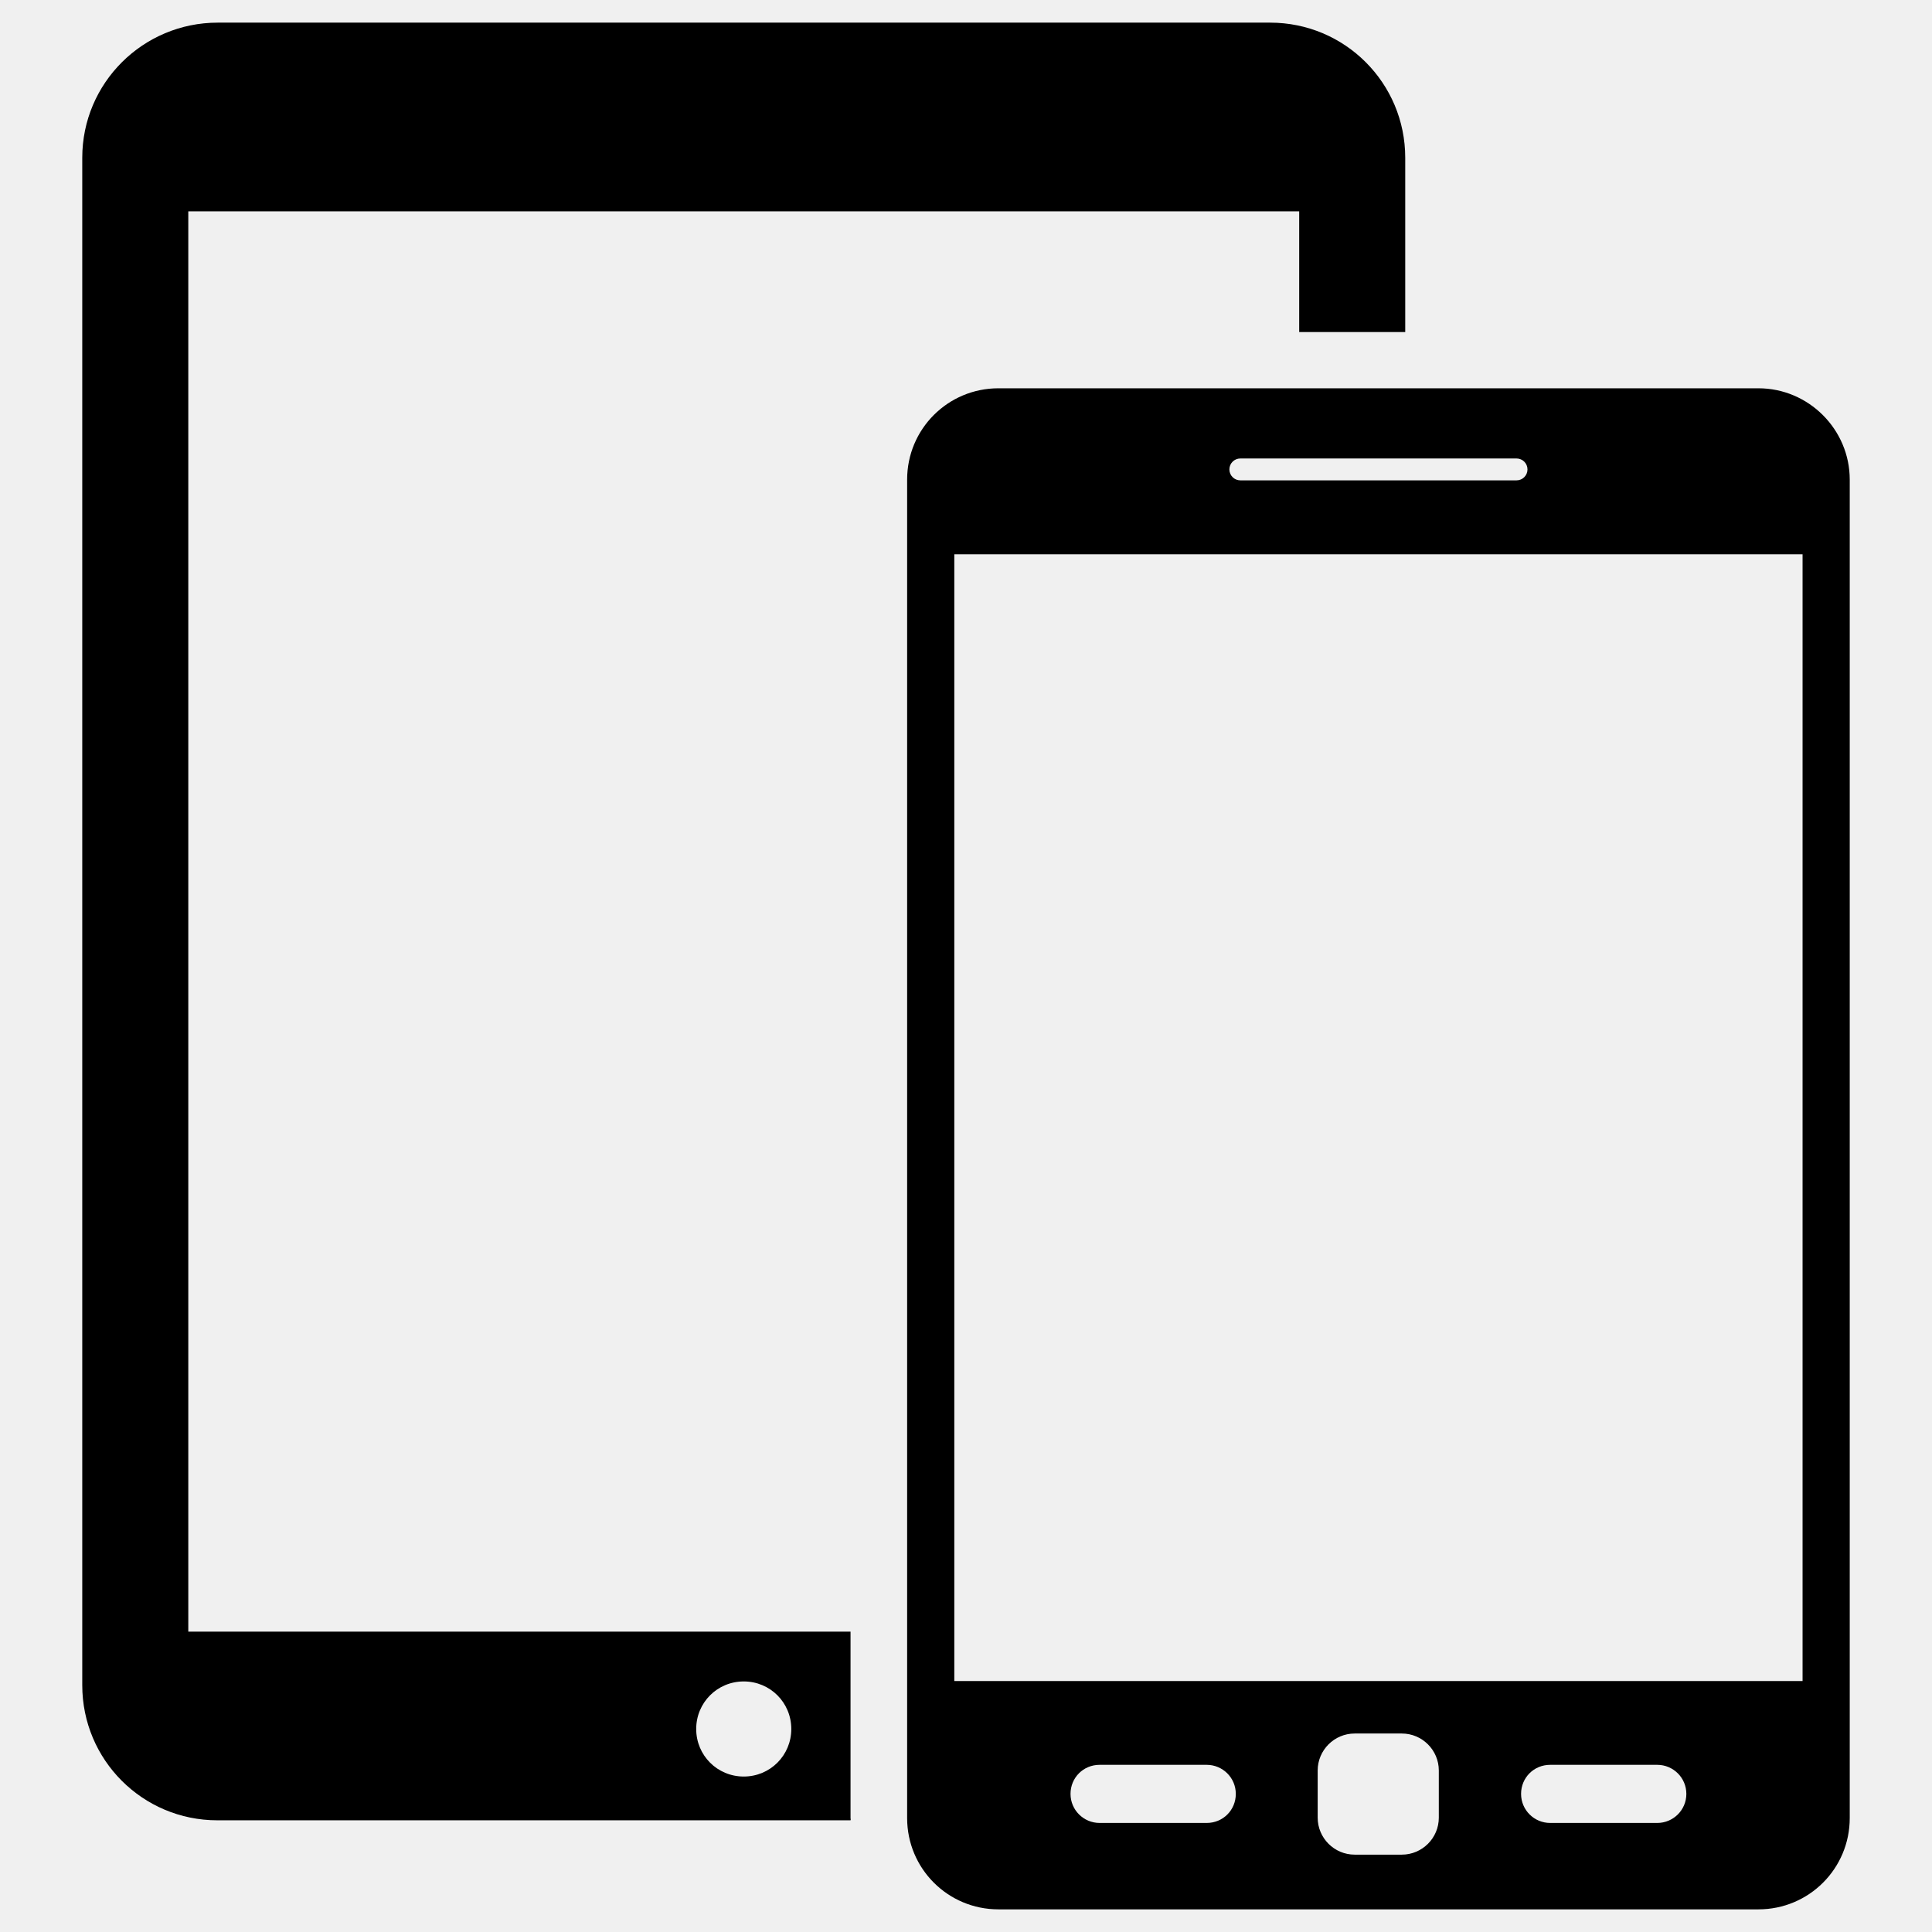
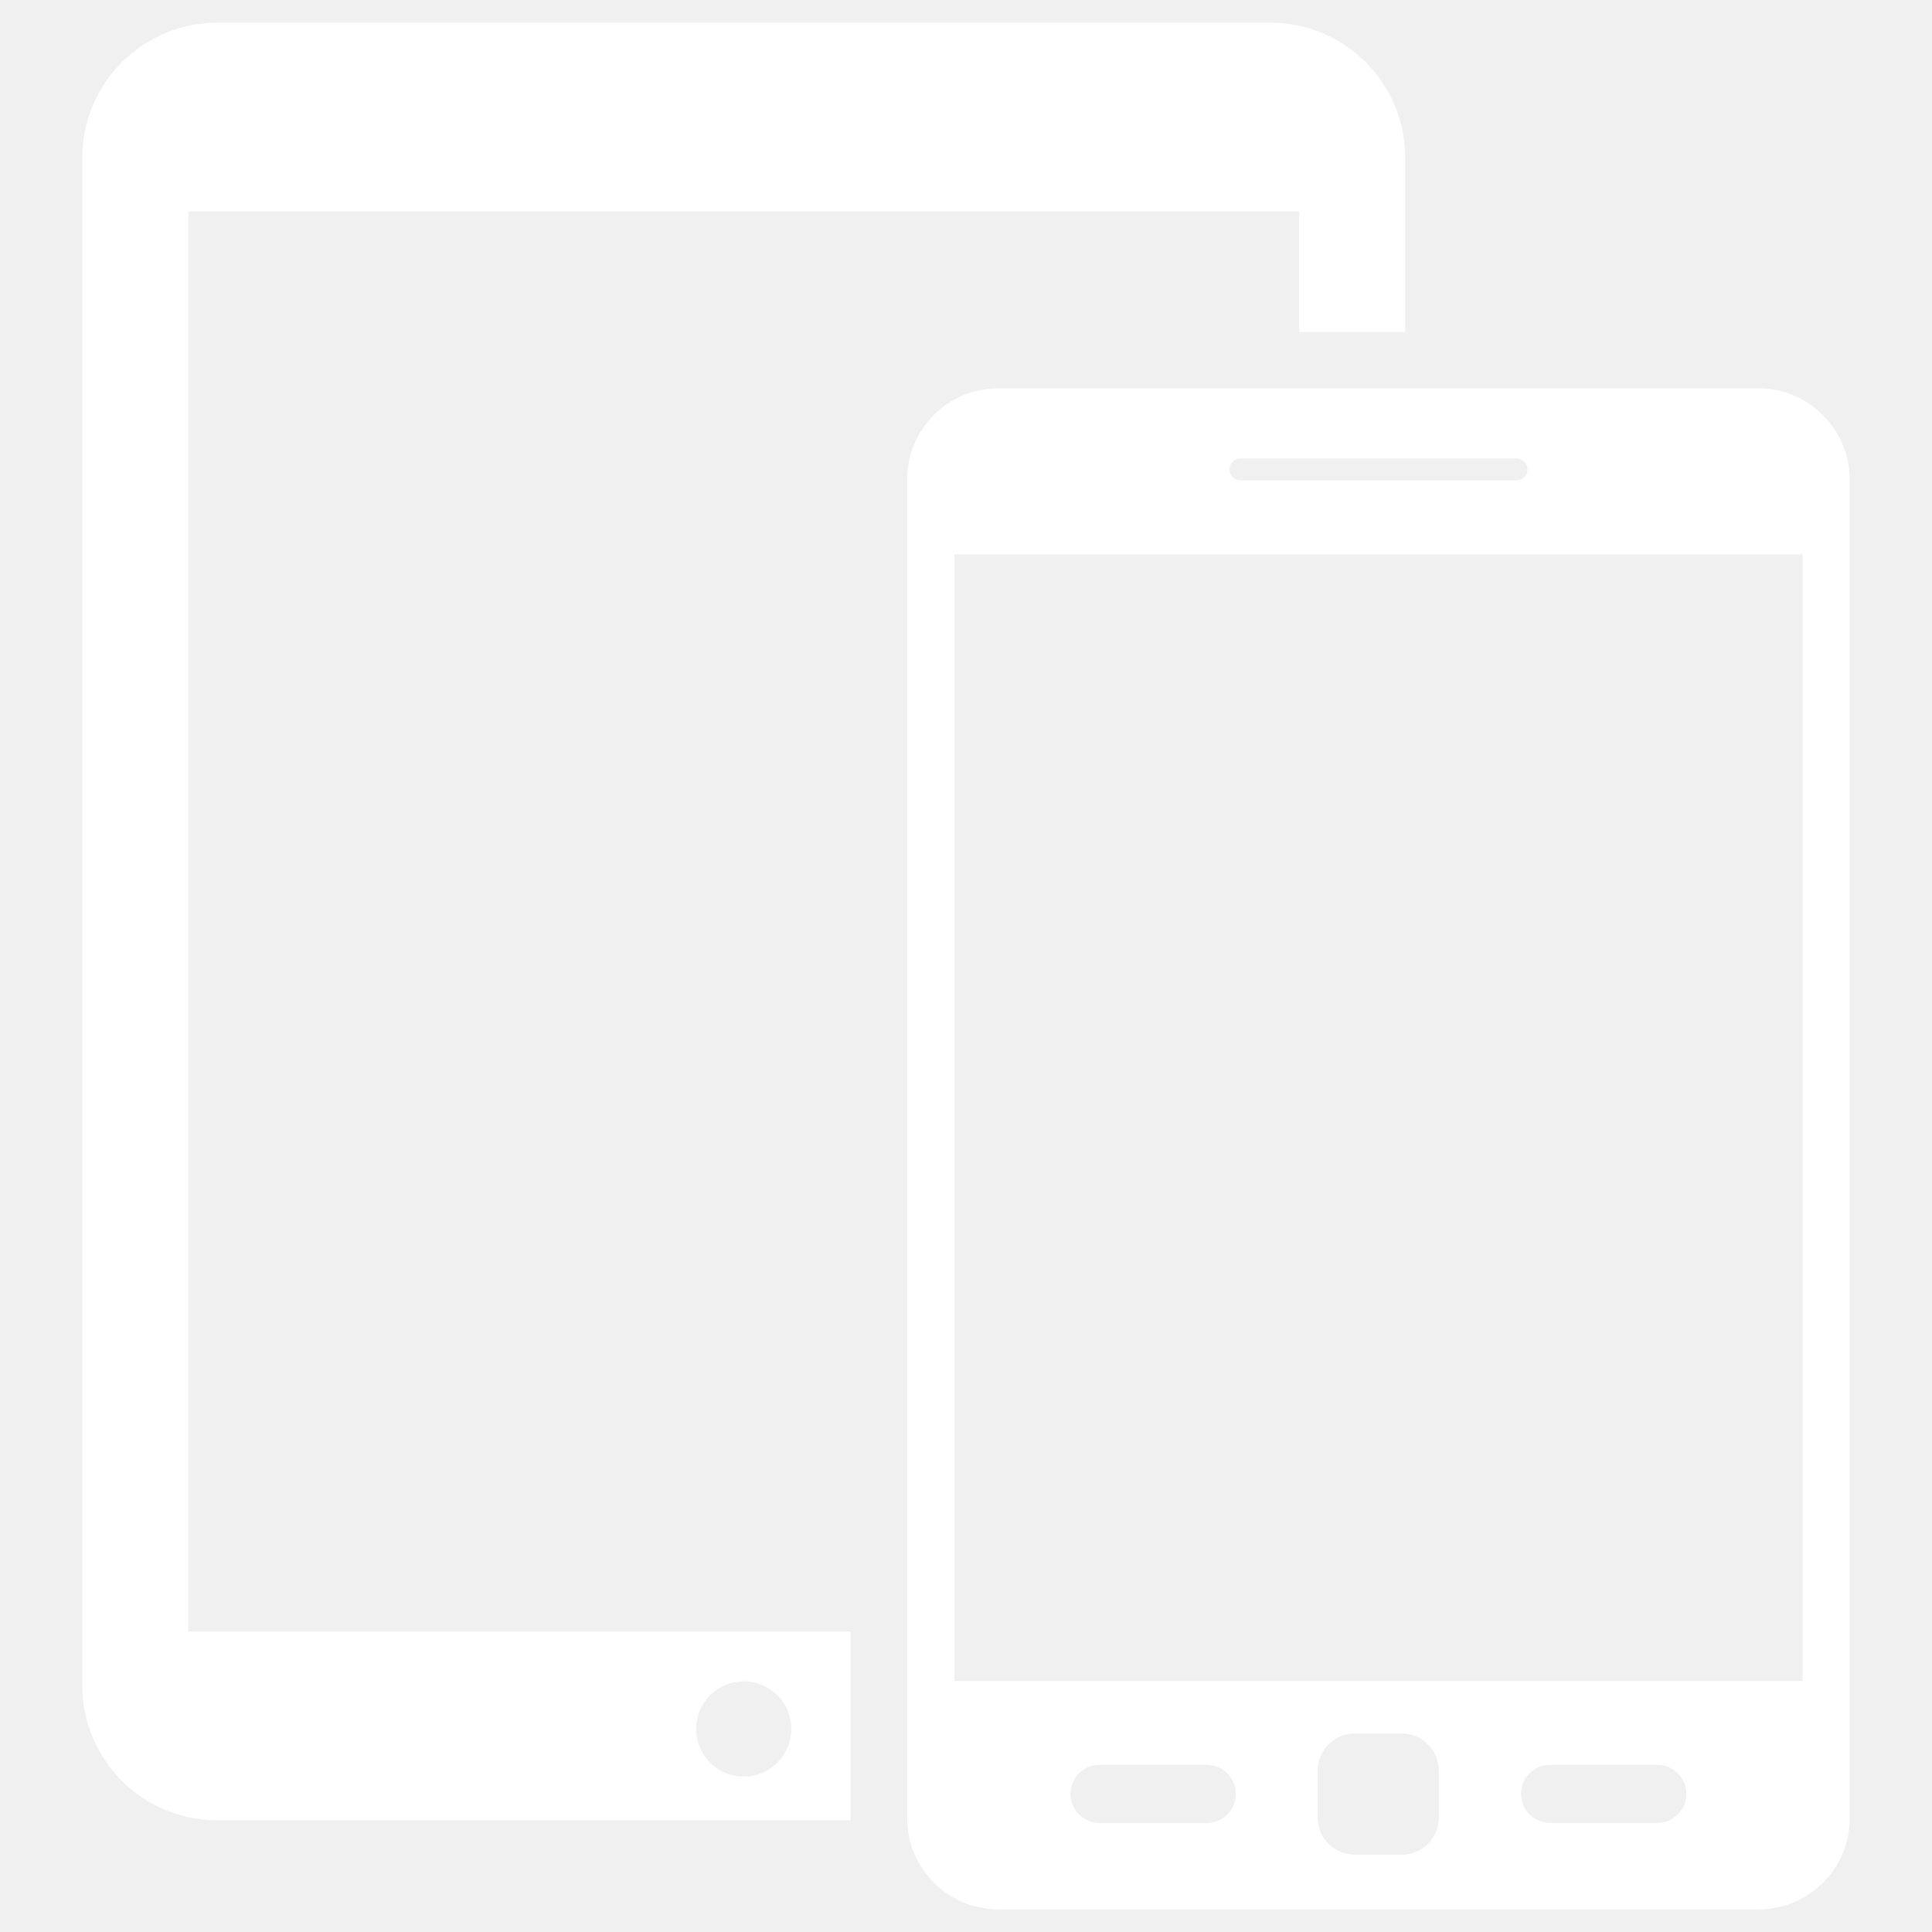
- <svg xmlns="http://www.w3.org/2000/svg" id="Layer_1" style="enable-background:new 0 0 512 512;" version="1.1" viewBox="0 0 512 512" xml:space="preserve">
+ <svg xmlns="http://www.w3.org/2000/svg" fill="#fff" id="Layer_1" style="enable-background:new 0 0 512 512;" version="1.1" viewBox="0 0 512 512" xml:space="preserve">
  <g>
    <path d="M466,102.9H264.6c-13.4,0-24.2,10.8-24.2,24.2v354.7c0,13.4,10.8,24.2,24.2,24.2H466c13.4,0,24.2-10.8,24.2-24.2V127.1   C490.2,113.8,479.3,102.9,466,102.9z M328.7,121.5h73.2c1.6,0,2.9,1.3,2.9,2.9s-1.3,2.9-2.9,2.9h-73.2c-1.6,0-2.9-1.3-2.9-2.9   S327.1,121.5,328.7,121.5z M319.8,483.1h-28.4c-4.2,0-7.7-3.4-7.7-7.7s3.4-7.7,7.7-7.7h28.4c4.2,0,7.7,3.4,7.7,7.7   S324.1,483.1,319.8,483.1z M381.3,481.7c0,5.4-4.4,9.8-9.8,9.8H359c-5.4,0-9.8-4.4-9.8-9.8v-12.5c0-5.4,4.4-9.8,9.8-9.8h12.5   c5.4,0,9.8,4.4,9.8,9.8V481.7z M439.2,483.1h-28.4c-4.2,0-7.7-3.4-7.7-7.7s3.4-7.7,7.7-7.7h28.4c4.2,0,7.7,3.4,7.7,7.7   S443.4,483.1,439.2,483.1z M477.7,445.5H252.9V146.9h224.8V445.5z" />
    <g>
      <path d="M225.4,481.8v-49.4H49.9V56h294.4v32h28.1V41.8c0-19.8-16-35.8-35.8-35.8H57.7C37.9,6,21.8,22,21.8,41.8v404.8    c0,19.8,16,35.8,35.8,35.8h167.8C225.5,482.2,225.4,482,225.4,481.8z M197.1,470.8c-7,0-12.6-5.6-12.6-12.6    c0-7,5.6-12.6,12.6-12.6c7,0,12.6,5.6,12.6,12.6C209.7,465.2,204.1,470.8,197.1,470.8z" />
    </g>
  </g>
</svg>
